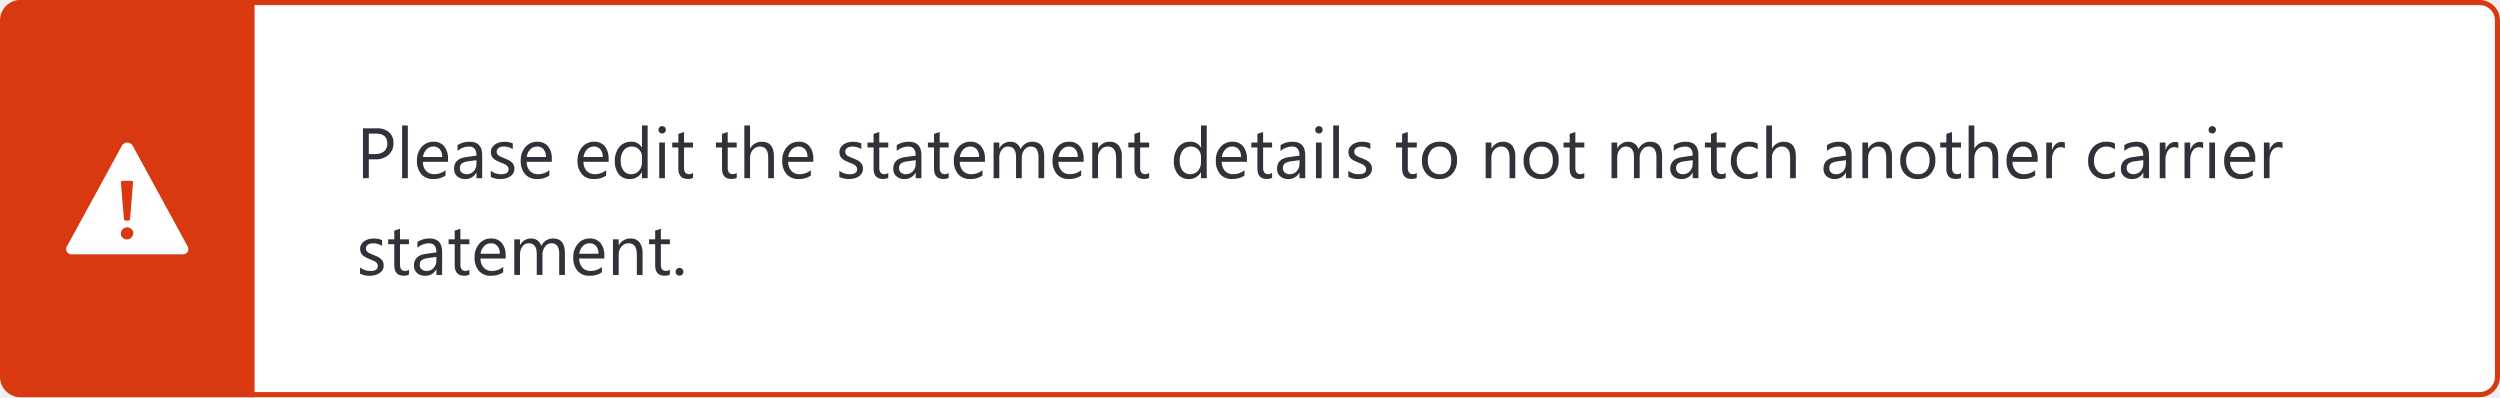
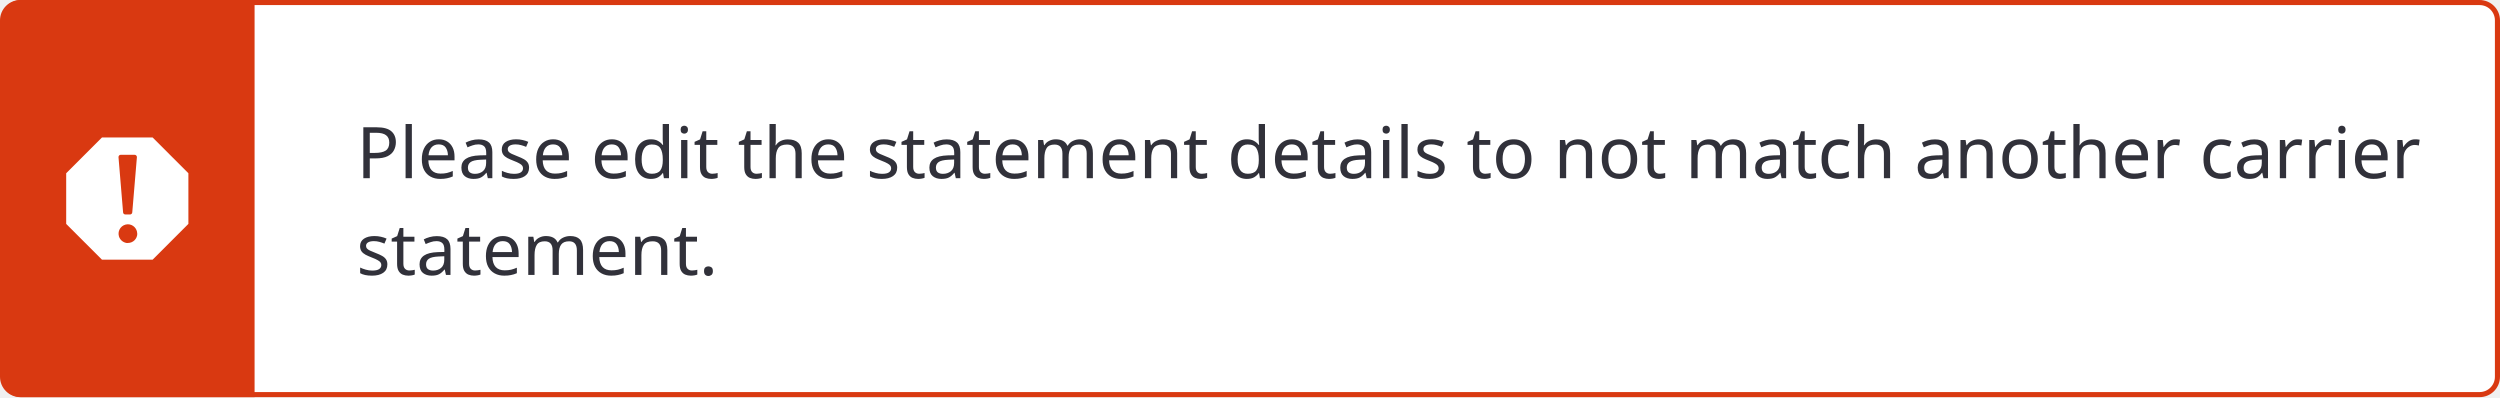
<svg xmlns="http://www.w3.org/2000/svg" width="491" height="78" viewBox="0 0 491 78">
  <defs>
    <clipPath id="clip-well_error">
      <rect width="491" height="78" />
    </clipPath>
  </defs>
  <g id="well_error" clip-path="url(#clip-well_error)">
    <g id="Group_14593" data-name="Group 14593" transform="translate(-104.8 -800)">
      <g id="Group_11898" data-name="Group 11898" transform="translate(105 800)">
        <g id="Group_11892" data-name="Group 11892">
          <g id="Rectangle_3830" data-name="Rectangle 3830" transform="translate(0)" fill="#fff" stroke="#d93911" stroke-width="1">
            <rect width="490.8" height="78" rx="4" stroke="none" />
            <rect x="0.5" y="0.5" width="489.8" height="77" rx="3.5" fill="none" />
          </g>
-           <path id="Path_101132" data-name="Path 101132" d="M2.434,11.295V15H1.285V5.2H3.979a3.555,3.555,0,0,1,2.437.766,2.734,2.734,0,0,1,.865,2.16,2.971,2.971,0,0,1-.96,2.283,3.67,3.67,0,0,1-2.594.889Zm0-5.059v4.02h1.2a2.69,2.69,0,0,0,1.815-.543,1.924,1.924,0,0,0,.625-1.535q0-1.941-2.3-1.941ZM10.1,15H8.976V4.637H10.1Zm7.9-3.22H13.05a2.618,2.618,0,0,0,.629,1.8,2.168,2.168,0,0,0,1.654.636,3.439,3.439,0,0,0,2.174-.779v1.053a4.063,4.063,0,0,1-2.44.67,2.959,2.959,0,0,1-2.331-.954,3.9,3.9,0,0,1-.848-2.683,3.828,3.828,0,0,1,.926-2.663,2.97,2.97,0,0,1,2.3-1.029,2.632,2.632,0,0,1,2.126.889,3.705,3.705,0,0,1,.752,2.468Zm-1.148-.95a2.281,2.281,0,0,0-.468-1.511,1.6,1.6,0,0,0-1.282-.54,1.811,1.811,0,0,0-1.347.567,2.575,2.575,0,0,0-.684,1.483ZM24.7,15H23.577V13.906H23.55A2.347,2.347,0,0,1,21.4,15.164a2.3,2.3,0,0,1-1.637-.554,1.918,1.918,0,0,1-.591-1.47q0-1.962,2.311-2.283l2.1-.294q0-1.784-1.442-1.784a3.446,3.446,0,0,0-2.283.861V8.492a4.338,4.338,0,0,1,2.379-.656q2.468,0,2.468,2.611Zm-1.121-3.541-1.688.232a2.741,2.741,0,0,0-1.176.386,1.114,1.114,0,0,0-.4.981,1.068,1.068,0,0,0,.366.837,1.413,1.413,0,0,0,.974.325,1.8,1.8,0,0,0,1.377-.584,2.088,2.088,0,0,0,.543-1.48Zm2.81,3.288v-1.2a3.318,3.318,0,0,0,2.017.677q1.477,0,1.477-.984a.854.854,0,0,0-.126-.475,1.26,1.26,0,0,0-.342-.345,2.631,2.631,0,0,0-.506-.27q-.291-.12-.625-.25a8.056,8.056,0,0,1-.817-.373,2.468,2.468,0,0,1-.588-.424,1.577,1.577,0,0,1-.355-.537,1.9,1.9,0,0,1-.12-.7,1.673,1.673,0,0,1,.226-.872,2,2,0,0,1,.6-.636,2.805,2.805,0,0,1,.858-.386,3.805,3.805,0,0,1,.995-.13,4.016,4.016,0,0,1,1.627.314V9.285a3.171,3.171,0,0,0-1.777-.506,2.078,2.078,0,0,0-.567.072,1.389,1.389,0,0,0-.434.2.932.932,0,0,0-.28.311.819.819,0,0,0-.1.4.959.959,0,0,0,.1.458,1.008,1.008,0,0,0,.291.328,2.221,2.221,0,0,0,.465.26q.273.116.622.253a8.658,8.658,0,0,1,.834.366,2.86,2.86,0,0,1,.629.424,1.656,1.656,0,0,1,.4.543,1.753,1.753,0,0,1,.14.731,1.725,1.725,0,0,1-.229.9,1.963,1.963,0,0,1-.612.636,2.8,2.8,0,0,1-.882.376,4.354,4.354,0,0,1-1.046.123A3.971,3.971,0,0,1,26.387,14.747Zm11.99-2.967H33.435a2.618,2.618,0,0,0,.629,1.8,2.168,2.168,0,0,0,1.654.636,3.439,3.439,0,0,0,2.174-.779v1.053a4.063,4.063,0,0,1-2.44.67,2.959,2.959,0,0,1-2.331-.954,3.9,3.9,0,0,1-.848-2.683A3.828,3.828,0,0,1,33.2,8.865a2.97,2.97,0,0,1,2.3-1.029,2.632,2.632,0,0,1,2.126.889,3.705,3.705,0,0,1,.752,2.468Zm-1.148-.95a2.281,2.281,0,0,0-.468-1.511,1.6,1.6,0,0,0-1.282-.54,1.811,1.811,0,0,0-1.347.567,2.575,2.575,0,0,0-.684,1.483Zm12.3.95H44.591a2.618,2.618,0,0,0,.629,1.8,2.168,2.168,0,0,0,1.654.636,3.439,3.439,0,0,0,2.174-.779v1.053a4.063,4.063,0,0,1-2.44.67,2.959,2.959,0,0,1-2.331-.954,3.9,3.9,0,0,1-.848-2.683,3.828,3.828,0,0,1,.926-2.663,2.97,2.97,0,0,1,2.3-1.029,2.632,2.632,0,0,1,2.126.889,3.705,3.705,0,0,1,.752,2.468Zm-1.148-.95a2.281,2.281,0,0,0-.468-1.511,1.6,1.6,0,0,0-1.282-.54,1.811,1.811,0,0,0-1.347.567A2.575,2.575,0,0,0,44.6,10.83ZM57.2,15H56.082V13.811h-.027a2.588,2.588,0,0,1-2.406,1.354,2.615,2.615,0,0,1-2.109-.94,3.856,3.856,0,0,1-.79-2.56,4.2,4.2,0,0,1,.875-2.782,2.886,2.886,0,0,1,2.331-1.046,2.244,2.244,0,0,1,2.1,1.135h.027V4.637H57.2Zm-1.121-3.165V10.8a2,2,0,0,0-.561-1.436A1.88,1.88,0,0,0,54.1,8.779a1.936,1.936,0,0,0-1.613.752,3.3,3.3,0,0,0-.588,2.078,2.964,2.964,0,0,0,.564,1.911,1.843,1.843,0,0,0,1.514.7,1.915,1.915,0,0,0,1.521-.677A2.521,2.521,0,0,0,56.082,11.835Zm3.965-5.612a.71.71,0,0,1-.513-.205.692.692,0,0,1-.212-.52.718.718,0,0,1,.725-.731.724.724,0,0,1,.523.208.73.73,0,0,1,0,1.036A.718.718,0,0,1,60.047,6.223ZM60.594,15H59.473V8h1.121Zm5.517-.068a2.161,2.161,0,0,1-1.046.219q-1.839,0-1.839-2.051V8.957h-1.2V8h1.2V6.291l1.121-.362V8H66.11v.957H64.347V12.9a1.635,1.635,0,0,0,.239,1,.955.955,0,0,0,.793.3,1.179,1.179,0,0,0,.731-.232Zm8.579,0a2.161,2.161,0,0,1-1.046.219Q71.8,15.15,71.8,13.1V8.957H70.6V8h1.2V6.291l1.121-.362V8h1.764v.957H72.926V12.9a1.635,1.635,0,0,0,.239,1,.955.955,0,0,0,.793.3,1.179,1.179,0,0,0,.731-.232ZM82,15H80.876V10.967q0-2.187-1.627-2.187a1.774,1.774,0,0,0-1.381.632,2.356,2.356,0,0,0-.561,1.624V15H76.187V4.637h1.121V9.162h.027a2.546,2.546,0,0,1,2.3-1.326Q82,7.836,82,10.687Zm7.738-3.22H84.793a2.618,2.618,0,0,0,.629,1.8,2.168,2.168,0,0,0,1.654.636,3.439,3.439,0,0,0,2.174-.779v1.053a4.063,4.063,0,0,1-2.44.67,2.959,2.959,0,0,1-2.331-.954,3.9,3.9,0,0,1-.848-2.683,3.828,3.828,0,0,1,.926-2.663,2.97,2.97,0,0,1,2.3-1.029,2.632,2.632,0,0,1,2.126.889,3.705,3.705,0,0,1,.752,2.468Zm-1.148-.95a2.281,2.281,0,0,0-.468-1.511,1.6,1.6,0,0,0-1.282-.54,1.811,1.811,0,0,0-1.347.567,2.575,2.575,0,0,0-.684,1.483Zm6.255,3.917v-1.2a3.318,3.318,0,0,0,2.017.677q1.477,0,1.477-.984a.854.854,0,0,0-.126-.475,1.26,1.26,0,0,0-.342-.345,2.631,2.631,0,0,0-.506-.27q-.291-.12-.625-.25a8.056,8.056,0,0,1-.817-.373,2.468,2.468,0,0,1-.588-.424,1.577,1.577,0,0,1-.355-.537,1.9,1.9,0,0,1-.12-.7,1.673,1.673,0,0,1,.226-.872,2,2,0,0,1,.6-.636,2.805,2.805,0,0,1,.858-.386,3.805,3.805,0,0,1,.995-.13,4.016,4.016,0,0,1,1.627.314V9.285a3.171,3.171,0,0,0-1.777-.506,2.078,2.078,0,0,0-.567.072,1.389,1.389,0,0,0-.434.2.932.932,0,0,0-.28.311.819.819,0,0,0-.1.4.959.959,0,0,0,.1.458,1.008,1.008,0,0,0,.291.328,2.221,2.221,0,0,0,.465.26q.273.116.622.253a8.657,8.657,0,0,1,.834.366,2.86,2.86,0,0,1,.629.424,1.656,1.656,0,0,1,.4.543,1.753,1.753,0,0,1,.14.731,1.725,1.725,0,0,1-.229.9,1.963,1.963,0,0,1-.612.636,2.8,2.8,0,0,1-.882.376,4.354,4.354,0,0,1-1.046.123A3.971,3.971,0,0,1,94.842,14.747Zm9.611.185a2.161,2.161,0,0,1-1.046.219q-1.839,0-1.839-2.051V8.957h-1.2V8h1.2V6.291l1.121-.362V8h1.764v.957h-1.764V12.9a1.635,1.635,0,0,0,.239,1,.955.955,0,0,0,.793.3,1.179,1.179,0,0,0,.731-.232Zm6.508.068H109.84V13.906h-.027a2.347,2.347,0,0,1-2.153,1.258,2.3,2.3,0,0,1-1.637-.554,1.918,1.918,0,0,1-.591-1.47q0-1.962,2.311-2.283l2.1-.294q0-1.784-1.442-1.784a3.446,3.446,0,0,0-2.283.861V8.492a4.338,4.338,0,0,1,2.379-.656q2.468,0,2.468,2.611Zm-1.121-3.541-1.688.232a2.741,2.741,0,0,0-1.176.386,1.114,1.114,0,0,0-.4.981,1.068,1.068,0,0,0,.366.837,1.413,1.413,0,0,0,.974.325,1.8,1.8,0,0,0,1.377-.584,2.088,2.088,0,0,0,.543-1.48Zm6.48,3.473a2.161,2.161,0,0,1-1.046.219q-1.839,0-1.839-2.051V8.957h-1.2V8h1.2V6.291l1.121-.362V8h1.764v.957h-1.764V12.9a1.635,1.635,0,0,0,.239,1,.955.955,0,0,0,.793.3,1.179,1.179,0,0,0,.731-.232Zm7.123-3.151H118.5a2.618,2.618,0,0,0,.629,1.8,2.168,2.168,0,0,0,1.654.636,3.439,3.439,0,0,0,2.174-.779v1.053a4.063,4.063,0,0,1-2.44.67,2.959,2.959,0,0,1-2.331-.954,3.9,3.9,0,0,1-.848-2.683,3.828,3.828,0,0,1,.926-2.663,2.97,2.97,0,0,1,2.3-1.029,2.632,2.632,0,0,1,2.126.889,3.705,3.705,0,0,1,.752,2.468Zm-1.148-.95a2.281,2.281,0,0,0-.468-1.511,1.6,1.6,0,0,0-1.282-.54,1.811,1.811,0,0,0-1.347.567,2.575,2.575,0,0,0-.684,1.483ZM135.078,15h-1.121V10.98A3.032,3.032,0,0,0,133.6,9.3a1.361,1.361,0,0,0-1.207-.52,1.494,1.494,0,0,0-1.22.656,2.511,2.511,0,0,0-.5,1.572V15h-1.121V10.844q0-2.064-1.593-2.064a1.475,1.475,0,0,0-1.217.619,2.557,2.557,0,0,0-.479,1.61V15h-1.121V8h1.121V9.107h.027a2.378,2.378,0,0,1,2.174-1.271,2.022,2.022,0,0,1,1.982,1.449,2.5,2.5,0,0,1,2.324-1.449q2.311,0,2.311,2.851Zm7.745-3.22h-4.942a2.618,2.618,0,0,0,.629,1.8,2.168,2.168,0,0,0,1.654.636,3.439,3.439,0,0,0,2.174-.779v1.053a4.063,4.063,0,0,1-2.44.67,2.959,2.959,0,0,1-2.331-.954,3.9,3.9,0,0,1-.848-2.683,3.828,3.828,0,0,1,.926-2.663,2.97,2.97,0,0,1,2.3-1.029,2.632,2.632,0,0,1,2.126.889,3.705,3.705,0,0,1,.752,2.468Zm-1.148-.95a2.281,2.281,0,0,0-.468-1.511,1.6,1.6,0,0,0-1.282-.54,1.811,1.811,0,0,0-1.347.567,2.575,2.575,0,0,0-.684,1.483ZM150.329,15h-1.121V11.008q0-2.229-1.627-2.229a1.765,1.765,0,0,0-1.391.632,2.344,2.344,0,0,0-.55,1.6V15h-1.121V8h1.121V9.162h.027a2.526,2.526,0,0,1,2.3-1.326,2.142,2.142,0,0,1,1.757.742,3.3,3.3,0,0,1,.608,2.143Zm5.359-.068a2.162,2.162,0,0,1-1.046.219q-1.839,0-1.839-2.051V8.957h-1.2V8h1.2V6.291l1.121-.362V8h1.764v.957h-1.764V12.9a1.635,1.635,0,0,0,.239,1,.955.955,0,0,0,.793.3,1.179,1.179,0,0,0,.731-.232ZM167,15h-1.121V13.811h-.027a2.588,2.588,0,0,1-2.406,1.354,2.615,2.615,0,0,1-2.109-.94,3.856,3.856,0,0,1-.79-2.56,4.2,4.2,0,0,1,.875-2.782,2.886,2.886,0,0,1,2.331-1.046,2.244,2.244,0,0,1,2.1,1.135h.027V4.637H167Zm-1.121-3.165V10.8a2,2,0,0,0-.561-1.436,1.88,1.88,0,0,0-1.422-.588,1.936,1.936,0,0,0-1.613.752,3.3,3.3,0,0,0-.588,2.078,2.964,2.964,0,0,0,.564,1.911,1.843,1.843,0,0,0,1.514.7,1.915,1.915,0,0,0,1.521-.677A2.521,2.521,0,0,0,165.874,11.835Zm9.017-.055h-4.942a2.618,2.618,0,0,0,.629,1.8,2.168,2.168,0,0,0,1.654.636,3.439,3.439,0,0,0,2.174-.779v1.053a4.063,4.063,0,0,1-2.44.67,2.959,2.959,0,0,1-2.331-.954,3.9,3.9,0,0,1-.848-2.683,3.828,3.828,0,0,1,.926-2.663,2.97,2.97,0,0,1,2.3-1.029,2.632,2.632,0,0,1,2.126.889,3.705,3.705,0,0,1,.752,2.468Zm-1.148-.95a2.281,2.281,0,0,0-.468-1.511,1.6,1.6,0,0,0-1.282-.54,1.811,1.811,0,0,0-1.347.567,2.575,2.575,0,0,0-.684,1.483Zm6.091,4.1a2.162,2.162,0,0,1-1.046.219q-1.839,0-1.839-2.051V8.957h-1.2V8h1.2V6.291l1.121-.362V8h1.764v.957h-1.764V12.9a1.635,1.635,0,0,0,.239,1,.955.955,0,0,0,.793.3,1.179,1.179,0,0,0,.731-.232Zm6.508.068H185.22V13.906h-.027a2.347,2.347,0,0,1-2.153,1.258,2.3,2.3,0,0,1-1.637-.554,1.918,1.918,0,0,1-.591-1.47q0-1.962,2.311-2.283l2.1-.294q0-1.784-1.442-1.784a3.446,3.446,0,0,0-2.283.861V8.492a4.338,4.338,0,0,1,2.379-.656q2.468,0,2.468,2.611Zm-1.121-3.541-1.688.232a2.741,2.741,0,0,0-1.176.386,1.114,1.114,0,0,0-.4.981,1.068,1.068,0,0,0,.366.837,1.413,1.413,0,0,0,.974.325,1.8,1.8,0,0,0,1.377-.584,2.088,2.088,0,0,0,.543-1.48Zm3.808-5.236a.71.71,0,0,1-.513-.205.692.692,0,0,1-.212-.52.718.718,0,0,1,.725-.731.724.724,0,0,1,.523.208.73.73,0,0,1,0,1.036A.718.718,0,0,1,189.027,6.223ZM189.574,15h-1.121V8h1.121Zm3.391,0h-1.121V4.637h1.121Zm1.846-.253v-1.2a3.318,3.318,0,0,0,2.017.677q1.477,0,1.477-.984a.854.854,0,0,0-.126-.475,1.26,1.26,0,0,0-.342-.345,2.631,2.631,0,0,0-.506-.27q-.291-.12-.625-.25a8.056,8.056,0,0,1-.817-.373,2.468,2.468,0,0,1-.588-.424,1.577,1.577,0,0,1-.355-.537,1.9,1.9,0,0,1-.12-.7,1.673,1.673,0,0,1,.226-.872,2,2,0,0,1,.6-.636,2.805,2.805,0,0,1,.858-.386,3.805,3.805,0,0,1,.995-.13,4.016,4.016,0,0,1,1.627.314V9.285a3.171,3.171,0,0,0-1.777-.506,2.078,2.078,0,0,0-.567.072,1.389,1.389,0,0,0-.434.2.932.932,0,0,0-.28.311.819.819,0,0,0-.1.4.959.959,0,0,0,.1.458,1.008,1.008,0,0,0,.291.328,2.221,2.221,0,0,0,.465.26q.273.116.622.253a8.658,8.658,0,0,1,.834.366,2.86,2.86,0,0,1,.629.424,1.656,1.656,0,0,1,.4.543,1.753,1.753,0,0,1,.14.731,1.725,1.725,0,0,1-.229.9,1.963,1.963,0,0,1-.612.636,2.8,2.8,0,0,1-.882.376,4.354,4.354,0,0,1-1.046.123A3.971,3.971,0,0,1,194.811,14.747Zm13.446.185a2.162,2.162,0,0,1-1.046.219q-1.839,0-1.839-2.051V8.957h-1.2V8h1.2V6.291l1.121-.362V8h1.764v.957h-1.764V12.9a1.635,1.635,0,0,0,.239,1,.955.955,0,0,0,.793.3,1.179,1.179,0,0,0,.731-.232Zm4.423.232a3.247,3.247,0,0,1-2.478-.981,3.634,3.634,0,0,1-.926-2.6,3.785,3.785,0,0,1,.964-2.755,3.465,3.465,0,0,1,2.6-.991,3.14,3.14,0,0,1,2.444.964,3.822,3.822,0,0,1,.878,2.673,3.761,3.761,0,0,1-.947,2.683A3.317,3.317,0,0,1,212.68,15.164Zm.082-6.385a2.132,2.132,0,0,0-1.709.735,3.018,3.018,0,0,0-.629,2.027,2.854,2.854,0,0,0,.636,1.962,2.161,2.161,0,0,0,1.7.718,2.049,2.049,0,0,0,1.671-.7,3.055,3.055,0,0,0,.584-2,3.108,3.108,0,0,0-.584-2.023A2.04,2.04,0,0,0,212.762,8.779ZM227.6,15h-1.121V11.008q0-2.229-1.627-2.229a1.765,1.765,0,0,0-1.391.632,2.344,2.344,0,0,0-.55,1.6V15h-1.121V8h1.121V9.162h.027a2.526,2.526,0,0,1,2.3-1.326,2.142,2.142,0,0,1,1.757.742,3.3,3.3,0,0,1,.608,2.143Zm5.038.164a3.247,3.247,0,0,1-2.478-.981,3.634,3.634,0,0,1-.926-2.6,3.785,3.785,0,0,1,.964-2.755,3.465,3.465,0,0,1,2.6-.991,3.14,3.14,0,0,1,2.444.964,3.822,3.822,0,0,1,.878,2.673,3.761,3.761,0,0,1-.947,2.683A3.317,3.317,0,0,1,232.641,15.164Zm.082-6.385a2.132,2.132,0,0,0-1.709.735,3.018,3.018,0,0,0-.629,2.027,2.854,2.854,0,0,0,.636,1.962,2.161,2.161,0,0,0,1.7.718,2.049,2.049,0,0,0,1.671-.7,3.055,3.055,0,0,0,.584-2,3.108,3.108,0,0,0-.584-2.023A2.04,2.04,0,0,0,232.723,8.779Zm8.442,6.152a2.162,2.162,0,0,1-1.046.219q-1.839,0-1.839-2.051V8.957h-1.2V8h1.2V6.291l1.121-.362V8h1.764v.957H239.4V12.9a1.635,1.635,0,0,0,.239,1,.955.955,0,0,0,.793.3,1.179,1.179,0,0,0,.731-.232ZM256.437,15h-1.121V10.98a3.032,3.032,0,0,0-.359-1.682,1.361,1.361,0,0,0-1.207-.52,1.494,1.494,0,0,0-1.22.656,2.511,2.511,0,0,0-.5,1.572V15h-1.121V10.844q0-2.064-1.593-2.064A1.475,1.475,0,0,0,248.1,9.4a2.557,2.557,0,0,0-.479,1.61V15H246.5V8h1.121V9.107h.027a2.378,2.378,0,0,1,2.174-1.271A2.022,2.022,0,0,1,251.8,9.285a2.5,2.5,0,0,1,2.324-1.449q2.311,0,2.311,2.851Zm7.13,0h-1.121V13.906h-.027a2.347,2.347,0,0,1-2.153,1.258,2.3,2.3,0,0,1-1.637-.554,1.918,1.918,0,0,1-.591-1.47q0-1.962,2.311-2.283l2.1-.294q0-1.784-1.442-1.784a3.446,3.446,0,0,0-2.283.861V8.492a4.338,4.338,0,0,1,2.379-.656q2.468,0,2.468,2.611Zm-1.121-3.541-1.688.232a2.741,2.741,0,0,0-1.176.386,1.114,1.114,0,0,0-.4.981,1.068,1.068,0,0,0,.366.837,1.413,1.413,0,0,0,.974.325,1.8,1.8,0,0,0,1.377-.584,2.088,2.088,0,0,0,.543-1.48Zm6.48,3.473a2.161,2.161,0,0,1-1.046.219q-1.839,0-1.839-2.051V8.957h-1.2V8h1.2V6.291l1.121-.362V8h1.764v.957h-1.764V12.9a1.635,1.635,0,0,0,.239,1,.955.955,0,0,0,.793.3,1.179,1.179,0,0,0,.731-.232Zm6.269-.253a3.643,3.643,0,0,1-1.914.485,3.169,3.169,0,0,1-2.417-.974,3.53,3.53,0,0,1-.919-2.526,3.881,3.881,0,0,1,.991-2.779,3.467,3.467,0,0,1,2.646-1.049,3.682,3.682,0,0,1,1.627.342V9.326a2.85,2.85,0,0,0-1.668-.547,2.254,2.254,0,0,0-1.76.769,2.918,2.918,0,0,0-.687,2.02,2.779,2.779,0,0,0,.646,1.941,2.227,2.227,0,0,0,1.733.711,2.81,2.81,0,0,0,1.723-.608ZM282.7,15h-1.121V10.967q0-2.187-1.627-2.187a1.774,1.774,0,0,0-1.381.632,2.356,2.356,0,0,0-.561,1.624V15H276.89V4.637h1.121V9.162h.027a2.546,2.546,0,0,1,2.3-1.326q2.365,0,2.365,2.851Zm10.958,0h-1.121V13.906h-.027a2.347,2.347,0,0,1-2.153,1.258,2.3,2.3,0,0,1-1.637-.554,1.918,1.918,0,0,1-.591-1.47q0-1.962,2.311-2.283l2.1-.294q0-1.784-1.442-1.784a3.446,3.446,0,0,0-2.283.861V8.492a4.338,4.338,0,0,1,2.379-.656q2.468,0,2.468,2.611Zm-1.121-3.541-1.688.232a2.741,2.741,0,0,0-1.176.386,1.114,1.114,0,0,0-.4.981,1.068,1.068,0,0,0,.366.837,1.413,1.413,0,0,0,.974.325,1.8,1.8,0,0,0,1.377-.584,2.088,2.088,0,0,0,.543-1.48ZM301.581,15H300.46V11.008q0-2.229-1.627-2.229a1.765,1.765,0,0,0-1.391.632,2.344,2.344,0,0,0-.55,1.6V15h-1.121V8h1.121V9.162h.027a2.526,2.526,0,0,1,2.3-1.326,2.142,2.142,0,0,1,1.757.742,3.3,3.3,0,0,1,.608,2.143Zm5.038.164a3.247,3.247,0,0,1-2.478-.981,3.633,3.633,0,0,1-.926-2.6,3.785,3.785,0,0,1,.964-2.755,3.465,3.465,0,0,1,2.6-.991,3.14,3.14,0,0,1,2.444.964,3.822,3.822,0,0,1,.878,2.673,3.761,3.761,0,0,1-.947,2.683A3.317,3.317,0,0,1,306.619,15.164Zm.082-6.385a2.132,2.132,0,0,0-1.709.735,3.018,3.018,0,0,0-.629,2.027A2.854,2.854,0,0,0,305,13.5a2.161,2.161,0,0,0,1.7.718,2.049,2.049,0,0,0,1.671-.7,3.055,3.055,0,0,0,.584-2,3.108,3.108,0,0,0-.584-2.023A2.04,2.04,0,0,0,306.7,8.779Zm8.442,6.152a2.161,2.161,0,0,1-1.046.219q-1.839,0-1.839-2.051V8.957h-1.2V8h1.2V6.291l1.121-.362V8h1.764v.957H313.38V12.9a1.635,1.635,0,0,0,.239,1,.955.955,0,0,0,.793.3,1.179,1.179,0,0,0,.731-.232Zm7.308.068H321.33V10.967q0-2.187-1.627-2.187a1.774,1.774,0,0,0-1.381.632,2.356,2.356,0,0,0-.561,1.624V15h-1.121V4.637h1.121V9.162h.027a2.546,2.546,0,0,1,2.3-1.326q2.365,0,2.365,2.851Zm7.738-3.22h-4.942a2.618,2.618,0,0,0,.629,1.8,2.168,2.168,0,0,0,1.654.636,3.439,3.439,0,0,0,2.174-.779v1.053a4.063,4.063,0,0,1-2.44.67,2.959,2.959,0,0,1-2.331-.954,3.9,3.9,0,0,1-.848-2.683,3.828,3.828,0,0,1,.926-2.663,2.97,2.97,0,0,1,2.3-1.029,2.632,2.632,0,0,1,2.126.889,3.705,3.705,0,0,1,.752,2.468Zm-1.148-.95a2.281,2.281,0,0,0-.468-1.511,1.6,1.6,0,0,0-1.282-.54,1.811,1.811,0,0,0-1.347.567,2.575,2.575,0,0,0-.684,1.483Zm6.494-1.7a1.371,1.371,0,0,0-.848-.226,1.431,1.431,0,0,0-1.2.677,3.129,3.129,0,0,0-.482,1.846V15h-1.121V8h1.121V9.442h.027a2.444,2.444,0,0,1,.731-1.152,1.668,1.668,0,0,1,1.1-.414,1.83,1.83,0,0,1,.67.1Zm9.823,5.544a3.643,3.643,0,0,1-1.914.485,3.169,3.169,0,0,1-2.417-.974,3.53,3.53,0,0,1-.919-2.526,3.881,3.881,0,0,1,.991-2.779,3.467,3.467,0,0,1,2.646-1.049,3.682,3.682,0,0,1,1.627.342V9.326a2.85,2.85,0,0,0-1.668-.547,2.254,2.254,0,0,0-1.76.769,2.918,2.918,0,0,0-.687,2.02,2.779,2.779,0,0,0,.646,1.941,2.227,2.227,0,0,0,1.733.711,2.81,2.81,0,0,0,1.723-.608Zm6.706.321h-1.121V13.906h-.027a2.347,2.347,0,0,1-2.153,1.258,2.3,2.3,0,0,1-1.637-.554,1.918,1.918,0,0,1-.591-1.47q0-1.962,2.311-2.283l2.1-.294q0-1.784-1.442-1.784a3.446,3.446,0,0,0-2.283.861V8.492a4.338,4.338,0,0,1,2.379-.656q2.468,0,2.468,2.611Zm-1.121-3.541-1.688.232a2.741,2.741,0,0,0-1.176.386,1.114,1.114,0,0,0-.4.981,1.068,1.068,0,0,0,.366.837,1.413,1.413,0,0,0,.974.325,1.8,1.8,0,0,0,1.377-.584,2.088,2.088,0,0,0,.543-1.48Zm6.884-2.324a1.371,1.371,0,0,0-.848-.226,1.431,1.431,0,0,0-1.2.677,3.129,3.129,0,0,0-.482,1.846V15h-1.121V8H355.3V9.442h.027a2.444,2.444,0,0,1,.731-1.152,1.668,1.668,0,0,1,1.1-.414,1.83,1.83,0,0,1,.67.1Zm4.867,0a1.371,1.371,0,0,0-.848-.226,1.431,1.431,0,0,0-1.2.677,3.129,3.129,0,0,0-.482,1.846V15h-1.121V8h1.121V9.442h.027a2.444,2.444,0,0,1,.731-1.152,1.668,1.668,0,0,1,1.1-.414,1.83,1.83,0,0,1,.67.1Zm1.791-2.912a.71.71,0,0,1-.513-.205.692.692,0,0,1-.212-.52.718.718,0,0,1,.725-.731.724.724,0,0,1,.523.208.73.73,0,0,1,0,1.036A.718.718,0,0,1,364.485,6.223ZM365.032,15h-1.121V8h1.121Zm7.9-3.22h-4.942a2.618,2.618,0,0,0,.629,1.8,2.168,2.168,0,0,0,1.654.636,3.439,3.439,0,0,0,2.174-.779v1.053a4.063,4.063,0,0,1-2.44.67,2.959,2.959,0,0,1-2.331-.954,3.9,3.9,0,0,1-.848-2.683,3.828,3.828,0,0,1,.926-2.663,2.97,2.97,0,0,1,2.3-1.029,2.632,2.632,0,0,1,2.126.889,3.705,3.705,0,0,1,.752,2.468Zm-1.148-.95a2.281,2.281,0,0,0-.468-1.511,1.6,1.6,0,0,0-1.282-.54,1.811,1.811,0,0,0-1.347.567A2.575,2.575,0,0,0,368,10.83Zm6.494-1.7a1.371,1.371,0,0,0-.848-.226,1.431,1.431,0,0,0-1.2.677,3.129,3.129,0,0,0-.482,1.846V15h-1.121V8h1.121V9.442h.027a2.444,2.444,0,0,1,.731-1.152,1.668,1.668,0,0,1,1.1-.414,1.83,1.83,0,0,1,.67.1ZM.711,33.747v-1.2a3.318,3.318,0,0,0,2.017.677q1.477,0,1.477-.984a.854.854,0,0,0-.126-.475,1.26,1.26,0,0,0-.342-.345,2.631,2.631,0,0,0-.506-.27q-.291-.12-.625-.25a8.056,8.056,0,0,1-.817-.373A2.468,2.468,0,0,1,1.2,30.1a1.577,1.577,0,0,1-.355-.537,1.9,1.9,0,0,1-.12-.7,1.673,1.673,0,0,1,.226-.872,2,2,0,0,1,.6-.636,2.805,2.805,0,0,1,.858-.386,3.805,3.805,0,0,1,.995-.13,4.016,4.016,0,0,1,1.627.314v1.135a3.171,3.171,0,0,0-1.777-.506,2.078,2.078,0,0,0-.567.072,1.389,1.389,0,0,0-.434.2.932.932,0,0,0-.28.311.819.819,0,0,0-.1.4.959.959,0,0,0,.1.458,1.008,1.008,0,0,0,.291.328,2.221,2.221,0,0,0,.465.26q.273.116.622.253a8.658,8.658,0,0,1,.834.366,2.86,2.86,0,0,1,.629.424,1.656,1.656,0,0,1,.4.543,1.753,1.753,0,0,1,.14.731,1.725,1.725,0,0,1-.229.9,1.963,1.963,0,0,1-.612.636,2.8,2.8,0,0,1-.882.376,4.354,4.354,0,0,1-1.046.123A3.971,3.971,0,0,1,.711,33.747Zm9.611.185a2.162,2.162,0,0,1-1.046.219q-1.839,0-1.839-2.051V27.957h-1.2V27h1.2V25.291l1.121-.362V27h1.764v.957H8.559V31.9a1.635,1.635,0,0,0,.239,1,.955.955,0,0,0,.793.3,1.179,1.179,0,0,0,.731-.232ZM16.83,34H15.709V32.906h-.027a2.347,2.347,0,0,1-2.153,1.258,2.3,2.3,0,0,1-1.637-.554,1.918,1.918,0,0,1-.591-1.47q0-1.962,2.311-2.283l2.1-.294q0-1.784-1.442-1.784a3.446,3.446,0,0,0-2.283.861V27.492a4.338,4.338,0,0,1,2.379-.656q2.468,0,2.468,2.611Zm-1.121-3.541-1.688.232a2.741,2.741,0,0,0-1.176.386,1.114,1.114,0,0,0-.4.981,1.068,1.068,0,0,0,.366.837,1.413,1.413,0,0,0,.974.325,1.8,1.8,0,0,0,1.377-.584,2.088,2.088,0,0,0,.543-1.48Zm6.48,3.473a2.161,2.161,0,0,1-1.046.219Q19.3,34.15,19.3,32.1V27.957H18.1V27h1.2V25.291l1.121-.362V27h1.764v.957H20.426V31.9a1.635,1.635,0,0,0,.239,1,.955.955,0,0,0,.793.3,1.179,1.179,0,0,0,.731-.232Zm7.123-3.151H24.37a2.618,2.618,0,0,0,.629,1.8,2.168,2.168,0,0,0,1.654.636,3.439,3.439,0,0,0,2.174-.779v1.053a4.063,4.063,0,0,1-2.44.67,2.959,2.959,0,0,1-2.331-.954,3.9,3.9,0,0,1-.848-2.683,3.828,3.828,0,0,1,.926-2.663,2.97,2.97,0,0,1,2.3-1.029,2.632,2.632,0,0,1,2.126.889,3.705,3.705,0,0,1,.752,2.468Zm-1.148-.95a2.281,2.281,0,0,0-.468-1.511,1.6,1.6,0,0,0-1.282-.54,1.811,1.811,0,0,0-1.347.567,2.575,2.575,0,0,0-.684,1.483ZM40.947,34H39.826V29.98a3.032,3.032,0,0,0-.359-1.682,1.361,1.361,0,0,0-1.207-.52,1.494,1.494,0,0,0-1.22.656,2.511,2.511,0,0,0-.5,1.572V34H35.417V29.844q0-2.064-1.593-2.064a1.475,1.475,0,0,0-1.217.619,2.557,2.557,0,0,0-.479,1.61V34H31.008V27h1.121v1.107h.027a2.378,2.378,0,0,1,2.174-1.271,2.022,2.022,0,0,1,1.982,1.449,2.5,2.5,0,0,1,2.324-1.449q2.311,0,2.311,2.851Zm7.745-3.22H43.75a2.618,2.618,0,0,0,.629,1.8,2.168,2.168,0,0,0,1.654.636,3.439,3.439,0,0,0,2.174-.779v1.053a4.063,4.063,0,0,1-2.44.67,2.959,2.959,0,0,1-2.331-.954,3.9,3.9,0,0,1-.848-2.683,3.828,3.828,0,0,1,.926-2.663,2.97,2.97,0,0,1,2.3-1.029,2.632,2.632,0,0,1,2.126.889,3.705,3.705,0,0,1,.752,2.468Zm-1.148-.95a2.281,2.281,0,0,0-.468-1.511,1.6,1.6,0,0,0-1.282-.54,1.811,1.811,0,0,0-1.347.567,2.575,2.575,0,0,0-.684,1.483ZM56.2,34H55.077V30.008q0-2.229-1.627-2.229a1.765,1.765,0,0,0-1.391.632,2.344,2.344,0,0,0-.55,1.6V34H50.388V27h1.121v1.162h.027a2.526,2.526,0,0,1,2.3-1.326,2.142,2.142,0,0,1,1.757.742,3.3,3.3,0,0,1,.608,2.143Zm5.359-.068a2.162,2.162,0,0,1-1.046.219q-1.839,0-1.839-2.051V27.957h-1.2V27h1.2V25.291l1.121-.362V27h1.764v.957H59.794V31.9a1.635,1.635,0,0,0,.239,1,.955.955,0,0,0,.793.3,1.179,1.179,0,0,0,.731-.232Zm1.887.219a.726.726,0,0,1-.537-.226.742.742,0,0,1-.222-.54.754.754,0,0,1,.222-.543.72.72,0,0,1,.537-.229.739.739,0,0,1,.547.229.748.748,0,0,1,.226.543.737.737,0,0,1-.226.54A.745.745,0,0,1,63.444,34.15Z" transform="translate(69.8 20)" fill="#31313a" />
          <path id="Rectangle_5239" data-name="Rectangle 5239" d="M4,0H50a0,0,0,0,1,0,0V78a0,0,0,0,1,0,0H4a4,4,0,0,1-4-4V4A4,4,0,0,1,4,0Z" transform="translate(-0.2)" fill="#d93911" />
-           <g id="Group_12689" data-name="Group 12689" transform="translate(-42.2 -25)">
-             <path id="Path_8227" data-name="Path 8227" d="M23.889,20.441,13.061.6a1.217,1.217,0,0,0-2.1,0L.13,20.441a1.02,1.02,0,0,0,.421,1.382,1,1,0,0,0,.451.12H23.018a1.021,1.021,0,0,0,.871-1.5ZM11.049,7.51h1.8a.285.285,0,0,1,.3.269v.032l-.6,7.209a.3.3,0,0,1-.3.3h-.6a.3.3,0,0,1-.3-.3l-.6-7.209a.285.285,0,0,1,.269-.3ZM13.181,17.8a1.231,1.231,0,0,1-1.231,1.216h-.18a1.2,1.2,0,0,1-.991-.871,1.23,1.23,0,0,1,.931-1.472,1.169,1.169,0,0,1,.24-.03h.06a1.231,1.231,0,0,1,1.216,1.216Z" transform="translate(54.99 53.003)" fill="#fff" />
-             <rect id="Rectangle_6378" data-name="Rectangle 6378" width="24" height="24" transform="translate(55 52)" fill="none" />
-           </g>
+           <path id="Path_8382" data-name="Path 8382" d="M10.717,3.4h2.717a.455.455,0,0,1,.455.455h0L12.98,14.679a.444.444,0,0,1-.444.444h-.909a.445.445,0,0,1-.455-.433v-.011l-.9-10.825a.445.445,0,0,1,.433-.455ZM13.965,18.89a1.84,1.84,0,0,1-1.851,1.829h-.26a1.873,1.873,0,0,1-1.5-1.321,1.84,1.84,0,0,1,1.765-2.349h0a1.851,1.851,0,0,1,1.83,1.83ZM16.974,0H7.026L0,7.026v9.949L7.026,24h9.949L24,16.974V7.026Z" transform="translate(12.8 27)" fill="#fff" />
+           <text id="Please_edit_the_statement_details_to_not_match_another_carrier_statement." data-name="Please edit the statement details to not match another carrier statement." transform="translate(69.8 20)" fill="#31313a" font-size="14" font-family="SegoeUI, Segoe UI">
+             <tspan x="0" y="15">Please edit the statement details to not match another carrier </tspan>
+             <tspan x="0" y="34">statement.</tspan>
+           </text>
        </g>
      </g>
    </g>
  </g>
</svg>
